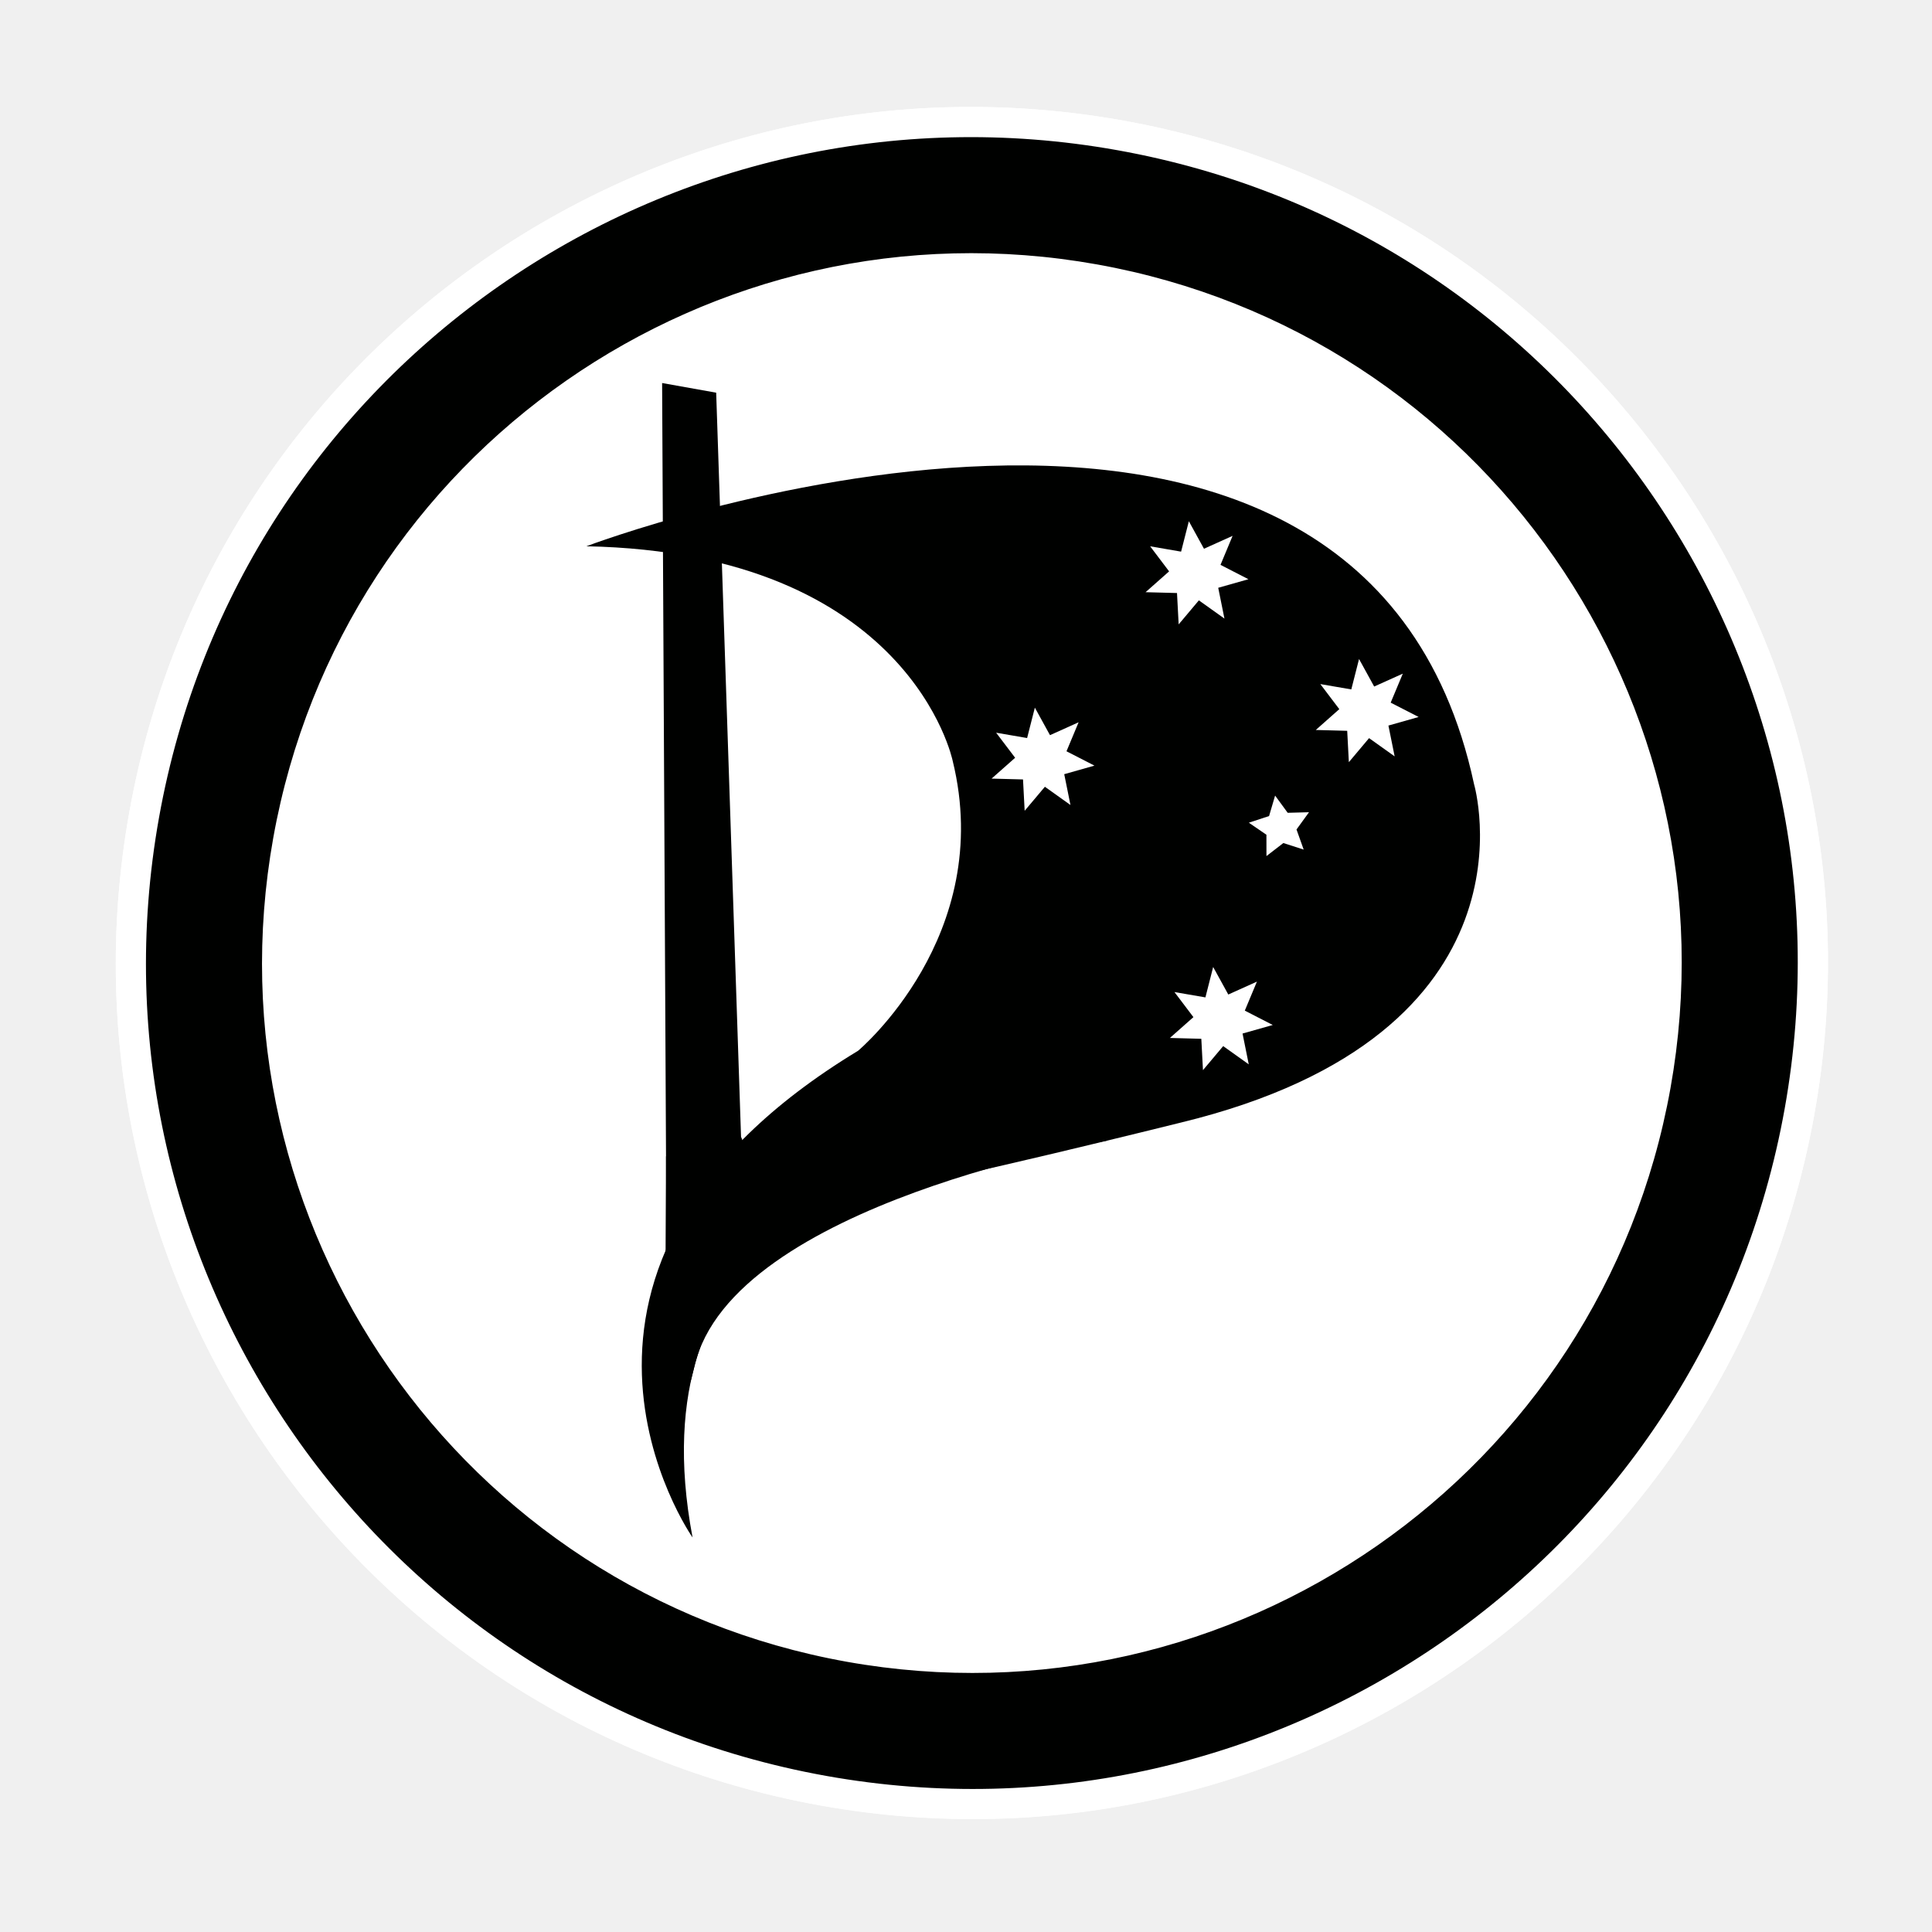
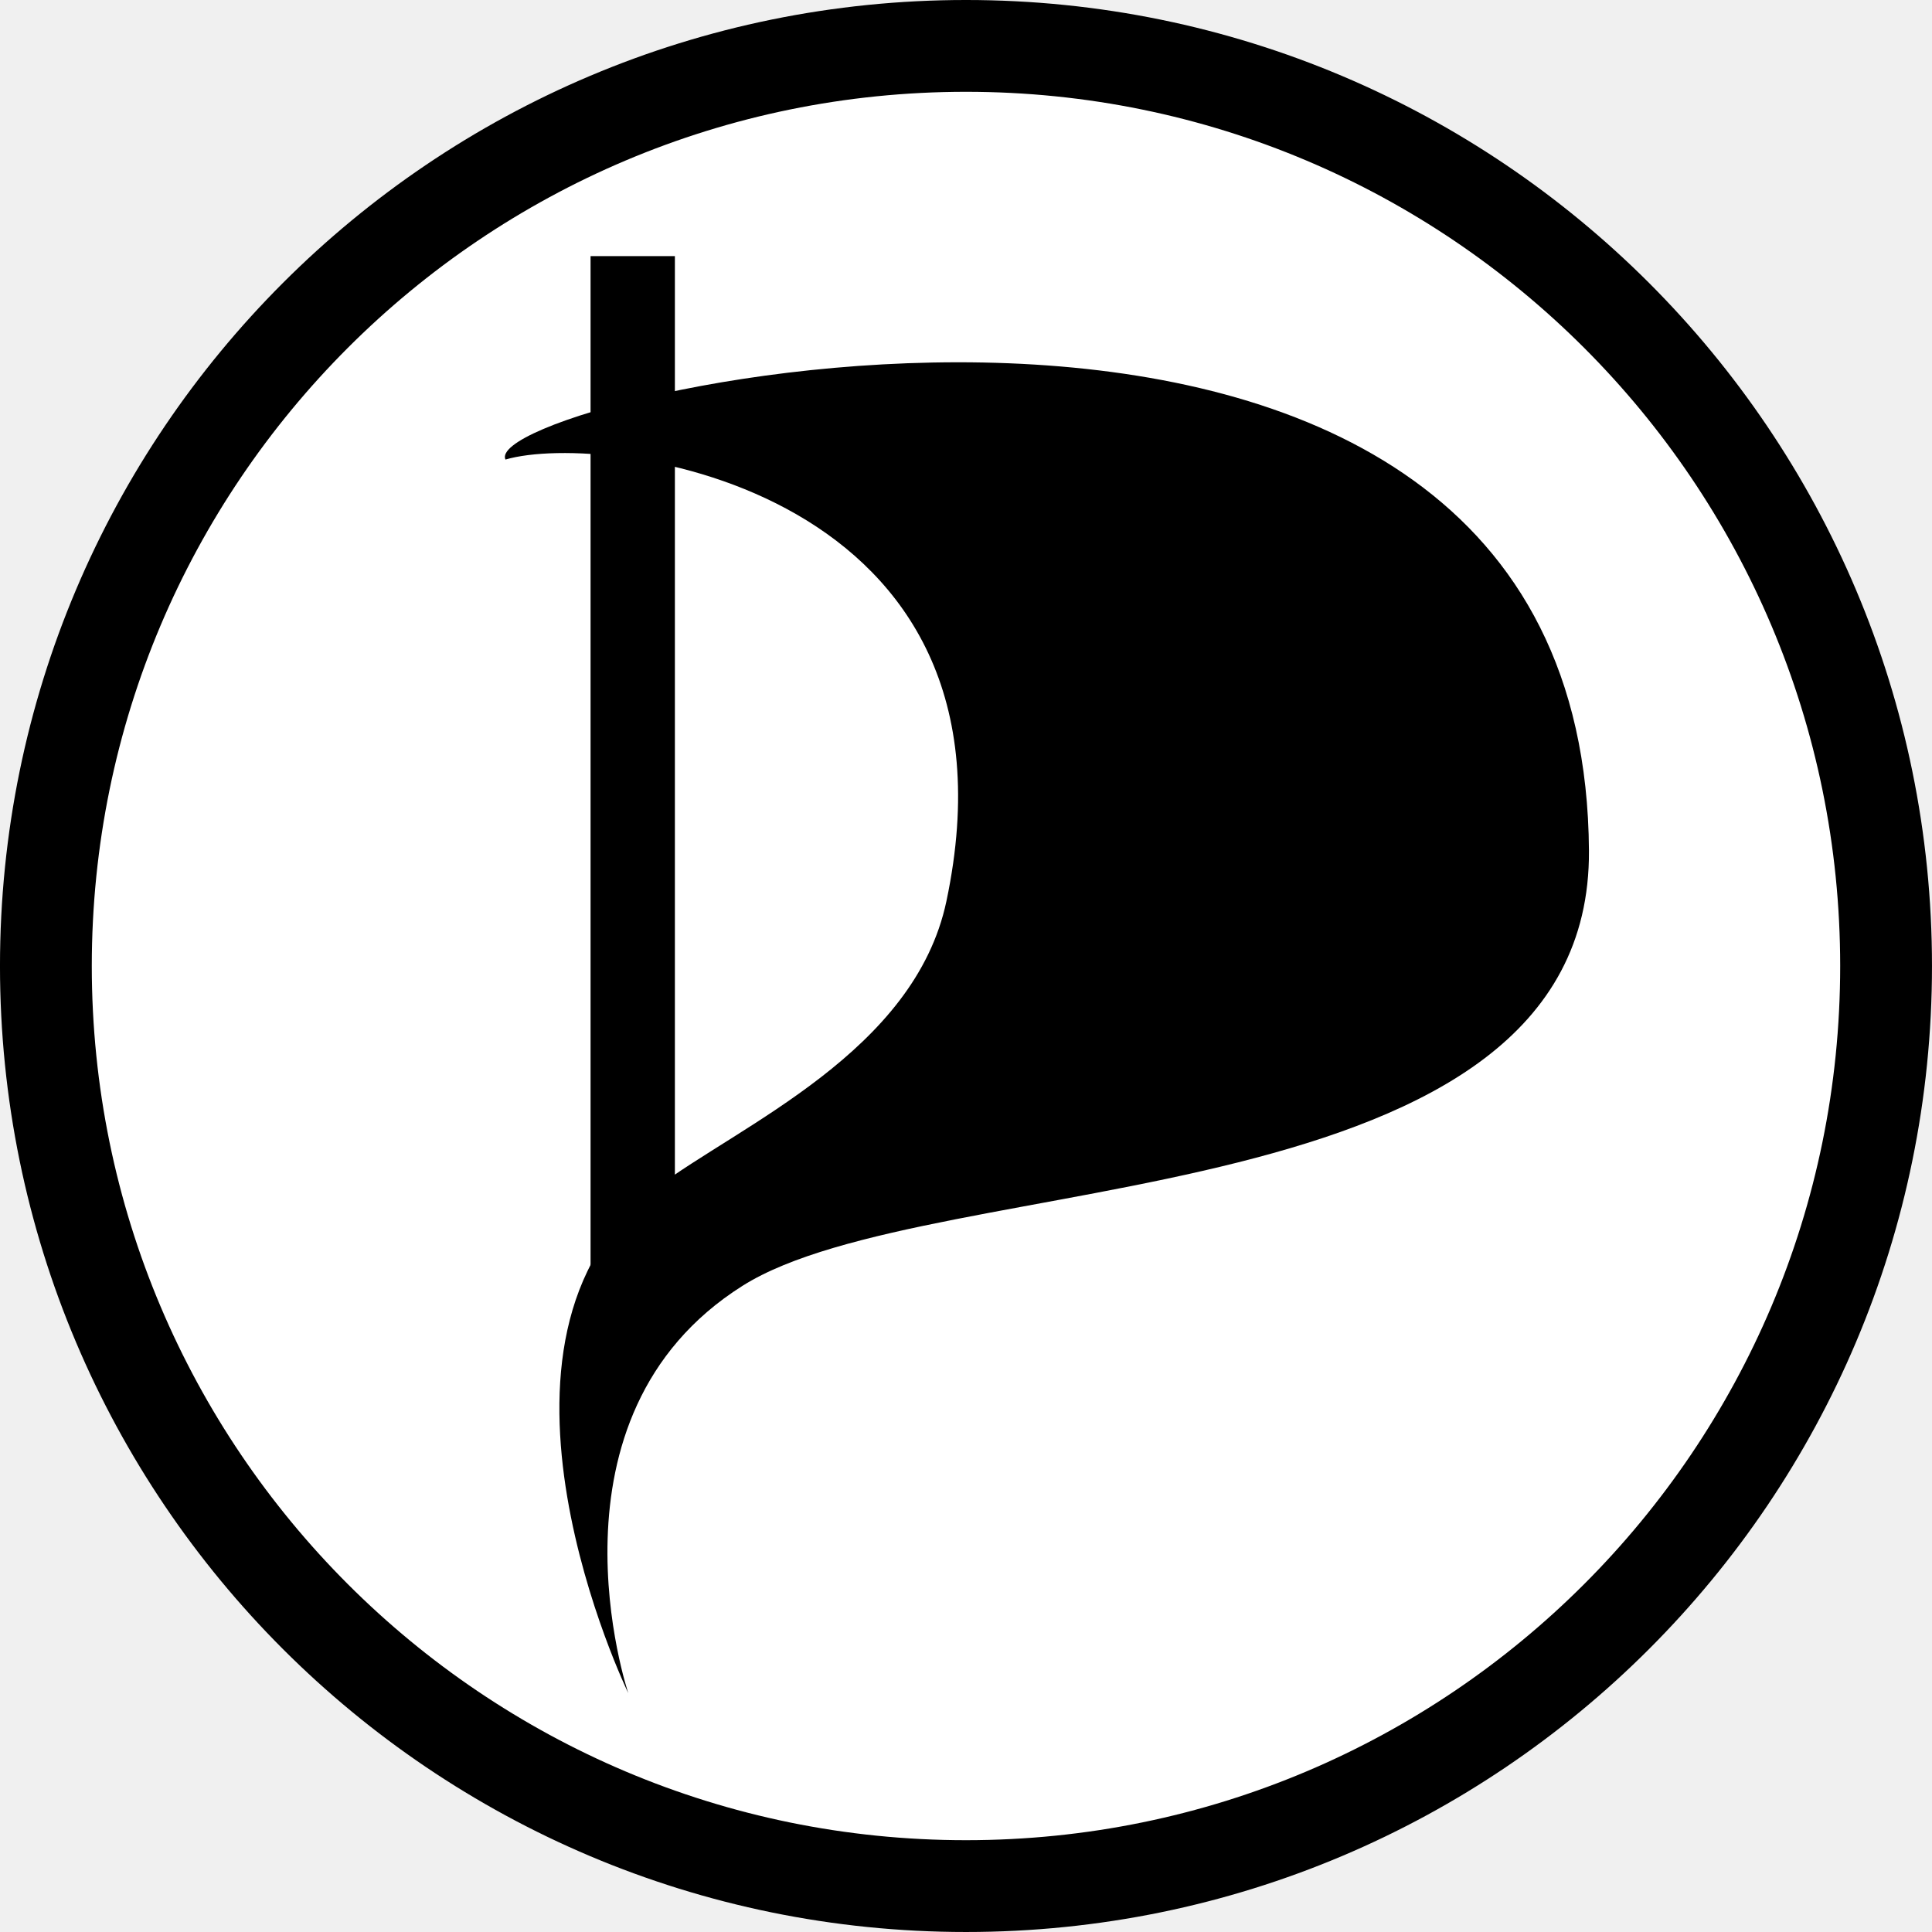
- <svg xmlns="http://www.w3.org/2000/svg" version="1.1" x="0px" y="0px" width="256px" height="256px" viewBox="0 0 256 256" style="enable-background:new 0 0 256 256;" xml:space="preserve">
-   <g id="Background__x28_for_preview_purposes_x29_" style="display:none;">
-     <rect x="-5" y="-4" style="display:inline;fill:#000100;" width="261" height="262" />
-   </g>
-   <g id="Signet">
-     <polygon style="fill:#FFFFFF;" points="144.503,103.625 140.37,104.259 140.676,108.43 137.603,105.593 134.533,108.434    134.835,104.262 130.7,103.633 134.15,101.269 132.064,97.643 136.063,98.866 137.597,94.976 139.136,98.864 143.134,97.637    141.052,101.265  " />
-     <polygon style="fill:#FFFFFF;" points="165.503,78.625 161.37,79.259 161.676,83.43 158.603,80.593 155.533,83.434 155.835,79.262    151.7,78.633 155.15,76.269 153.064,72.643 157.063,73.866 158.597,69.976 160.136,73.864 164.134,72.637 162.052,76.265  " />
-     <polygon style="fill:#FFFFFF;" points="187.503,96.625 183.37,97.259 183.676,101.43 180.603,98.593 177.533,101.434    177.835,97.262 173.7,96.633 177.15,94.269 175.064,90.643 179.063,91.866 180.597,87.976 182.136,91.864 186.134,90.637    184.052,94.265  " />
-     <polygon style="fill:#FFFFFF;" points="168.503,138.625 164.37,139.26 164.676,143.43 161.603,140.594 158.533,143.434    158.835,139.262 154.7,138.633 158.15,136.269 156.064,132.643 160.063,133.865 161.597,129.976 163.136,133.863 167.134,132.637    165.052,136.265  " />
-     <polygon style="fill:#FFFFFF;" points="171.908,114.382 169.394,113.063 166.881,114.387 167.358,111.587 165.324,109.607    168.134,109.196 169.389,106.649 170.647,109.194 173.457,109.601 171.426,111.584  " />
-     <polygon style="fill:#FFFFFF;" points="172.612,138.438 168.455,138.062 167.754,142.177 165.453,138.692 161.799,140.712    163.091,136.738 159.235,135.141 163.145,133.673 161.989,129.664 165.571,131.806 167.99,128.403 168.551,132.538 172.72,132.304    169.834,135.319  " />
-     <polygon style="fill:#FFFFFF;" points="191.579,96.512 187.423,96.133 186.722,100.247 184.421,96.763 180.769,98.781    182.059,94.813 178.201,93.213 182.11,91.749 180.957,87.733 184.541,89.876 186.959,86.473 187.517,90.609 191.688,90.38    188.801,93.395  " />
-     <polygon style="fill:#FFFFFF;" points="170.617,78.537 166.46,78.167 165.757,82.28 163.459,78.797 159.802,80.814 161.093,76.842    157.236,75.243 161.147,73.777 159.991,69.766 163.576,71.91 165.993,68.504 166.553,72.643 170.721,72.407 167.835,75.424  " />
-     <polygon style="fill:#FFFFFF;" points="148.655,103.501 144.498,103.123 143.795,107.236 141.498,103.753 137.841,105.771    139.132,101.799 135.273,100.203 139.185,98.733 138.03,94.722 141.613,96.866 144.031,93.462 144.59,97.599 148.762,97.362    145.873,100.38  " />
-     <polygon style="fill:#FFFFFF;" points="176.486,112.673 174.034,111.247 171.477,112.469 172.066,109.695 170.117,107.639    172.938,107.342 174.292,104.852 175.443,107.444 178.229,107.962 176.123,109.86  " />
-     <g>
-       <path style="fill:#FFFFFF;stroke:#FFFFFF;stroke-width:8;stroke-miterlimit:10;" d="M236.486,146.885    c-10.654,59.474-67.511,99.063-126.996,88.406c-59.484-10.653-99.07-67.51-88.414-126.984    c10.651-59.482,67.508-99.06,126.995-88.402C207.554,30.557,247.136,87.409,236.486,146.885L236.486,146.885z" />
-       <path style="fill:#000100;stroke:#FFFFFF;stroke-width:8;stroke-miterlimit:10;" d="M145.36,35.036    c-51.125-9.156-99.998,24.87-109.153,75.99c-9.158,51.125,24.864,100.003,75.99,109.164c51.124,9.148,99.992-24.882,109.15-76.004    C230.505,93.067,196.485,44.193,145.36,35.036L145.36,35.036z M236.481,146.896c-10.653,59.483-67.51,99.072-126.995,88.422    C50,224.66,10.416,167.801,21.074,108.315C31.725,48.832,88.585,9.247,148.071,19.904    C207.554,30.557,247.136,87.417,236.481,146.896L236.481,146.896z" />
-       <g>
-         <polygon style="fill:#000100;stroke:#FFFFFF;stroke-width:8;stroke-miterlimit:10;" points="87.734,50.753 88.291,161.191      100.328,155.942 98.192,150.632 94.897,52.033 87.734,50.753    " />
-         <path style="fill:#000100;stroke:#FFFFFF;stroke-width:8;stroke-miterlimit:10;" d="M77.697,72.382     c0,0,102.554-38.904,117.626,31.543c0,0,9.657,33.044-38.848,44.821c0,0-33.144,8.24-36.416,8.267     c-3.29,0.033-3.29,0.033-3.29,0.033s-32.593,6.487-25.002,46.677c0,0-25.204-35.945,21.928-64.487     c0,0,18.241-15.232,12.537-38.435C126.232,100.802,120.586,73.241,77.697,72.382L77.697,72.382z" />
-         <polygon style="fill:#000100;stroke:#FFFFFF;stroke-width:8;stroke-miterlimit:10;" points="88.252,153.215 88.163,172.257      101.04,158.845 88.252,153.215    " />
-         <path style="fill:#000100;stroke:#FFFFFF;stroke-width:8;stroke-miterlimit:10;" d="M146.725,151.137     c0,0-49.711,8.309-54.696,29.868c-4.984,21.564-6.068-32.612,25.806-35.055c31.871-2.42,2.732-1.481,2.732-1.481l30.386-2.719     l-3.832,7.167" />
-       </g>
-     </g>
-     <g>
-       <path style="fill:#FFFFFF;" d="M236.486,146.885c-10.654,59.474-67.511,99.063-126.996,88.406    c-59.484-10.653-99.07-67.51-88.414-126.984c10.651-59.482,67.508-99.06,126.995-88.402    C207.554,30.557,247.136,87.409,236.486,146.885L236.486,146.885z" />
-       <path style="fill:#000100;" d="M145.36,35.036c-51.125-9.156-99.998,24.87-109.153,75.99    c-9.158,51.125,24.864,100.003,75.99,109.164c51.124,9.148,99.992-24.882,109.15-76.004    C230.505,93.067,196.485,44.193,145.36,35.036L145.36,35.036z M236.481,146.896c-10.653,59.483-67.51,99.072-126.995,88.422    C50,224.66,10.416,167.801,21.074,108.315C31.725,48.832,88.585,9.247,148.071,19.904    C207.554,30.557,247.136,87.417,236.481,146.896L236.481,146.896z" />
-       <g>
-         <polygon style="fill:#000100;" points="87.734,50.753 88.291,161.191 100.328,155.942 98.192,150.632 94.897,52.033      87.734,50.753    " />
-         <path style="fill:#000100;" d="M77.697,72.382c0,0,102.554-38.904,117.626,31.543c0,0,9.657,33.044-38.848,44.821     c0,0-33.144,8.24-36.416,8.267c-3.29,0.033-3.29,0.033-3.29,0.033s-32.593,6.487-25.002,46.677c0,0-25.204-35.945,21.928-64.487     c0,0,18.241-15.232,12.537-38.435C126.232,100.802,120.586,73.241,77.697,72.382L77.697,72.382z" />
-         <polygon style="fill:#000100;" points="88.252,153.215 88.163,172.257 101.04,158.845 88.252,153.215    " />
-         <path style="fill:#000100;" d="M146.725,151.137c0,0-49.711,8.309-54.696,29.868c-4.984,21.564-6.068-32.612,25.806-35.055     c31.871-2.42,2.732-1.481,2.732-1.481l30.386-2.719l-3.832,7.167" />
-       </g>
-     </g>
-     <polygon style="fill:#FFFFFF;" points="145.02,101.449 141.016,102.583 141.841,106.666 138.453,104.25 135.773,107.433    135.555,103.28 131.391,103.169 134.509,100.409 131.994,97.088 136.098,97.794 137.124,93.766 139.129,97.413 142.922,95.705    141.316,99.548  " />
-     <polygon style="fill:#FFFFFF;" points="165.423,76.749 161.421,77.884 162.245,81.966 158.857,79.55 156.179,82.733    155.959,78.579 151.795,78.469 154.912,75.709 152.399,72.388 156.501,73.095 157.529,69.066 159.533,72.713 163.326,71.004    161.723,74.848  " />
-     <polygon style="fill:#FFFFFF;" points="187.976,95.005 183.973,96.141 184.798,100.222 181.409,97.806 178.73,100.99    178.512,96.836 174.348,96.725 177.465,93.966 174.952,90.645 179.054,91.352 180.081,87.322 182.085,90.97 185.88,89.26    184.273,93.104  " />
-     <polygon style="fill:#FFFFFF;" points="168.646,135.815 164.643,136.949 165.467,141.032 162.078,138.615 159.4,141.799    159.181,137.646 155.018,137.534 158.134,134.775 155.621,131.453 159.724,132.16 160.75,128.131 162.755,131.779 166.549,130.07    164.943,133.914  " />
-     <polygon style="fill:#FFFFFF;" points="172.745,112.575 170.051,111.706 167.812,113.434 167.807,110.608 165.479,109.012    168.159,108.131 168.958,105.418 170.626,107.701 173.45,107.624 171.794,109.91  " />
-   </g>
+ <svg xmlns="http://www.w3.org/2000/svg" id="svg2" xml:space="preserve" version="1.1" viewBox="-0.327 -0.089 463 463">
+   <path id="path2827" style="stroke:#000000;stroke-width:22;fill:#ffffff" d="m231.17 451.91c-121.78 0-220.5-98.72-220.5-220.5s98.721-220.5 220.5-220.5 220.5 98.722 220.5 220.5-98.721 220.5-220.5 220.5z" />
+   <path id="path8" d="m120.8 110.04c24.267-7.07 126.59 6.86 105.68 105.84-7.609 36.019-49.357 53.566-69.592 68.72-47.901 35.873-6.648 121.07-6.648 121.07s-22.318-66.267 27.382-97.619c45.73-28.84 203.38-15.29 202.84-104.26-1.04-170.47-266.66-108.97-259.66-93.75z" />
+   <rect id="rect10" y="61.29" width="20.208" x="141.2" height="250.63" />
</svg>
